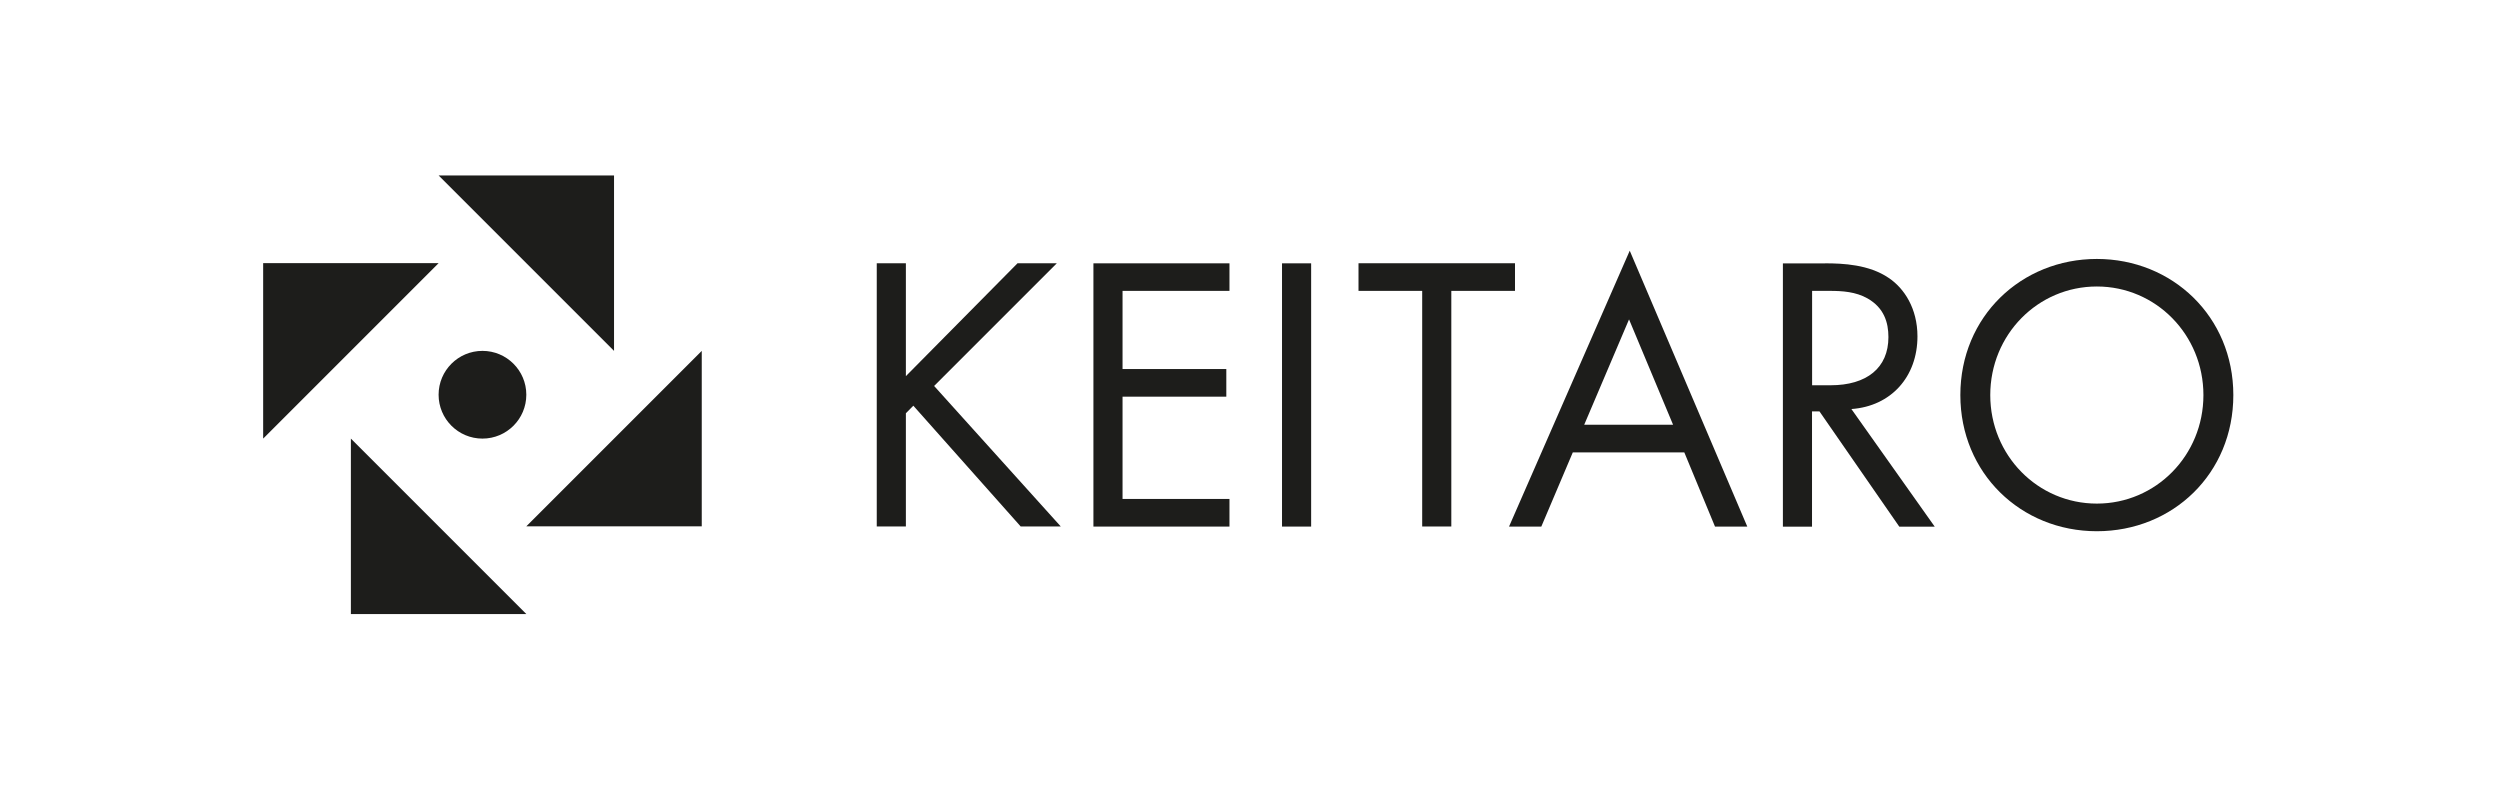
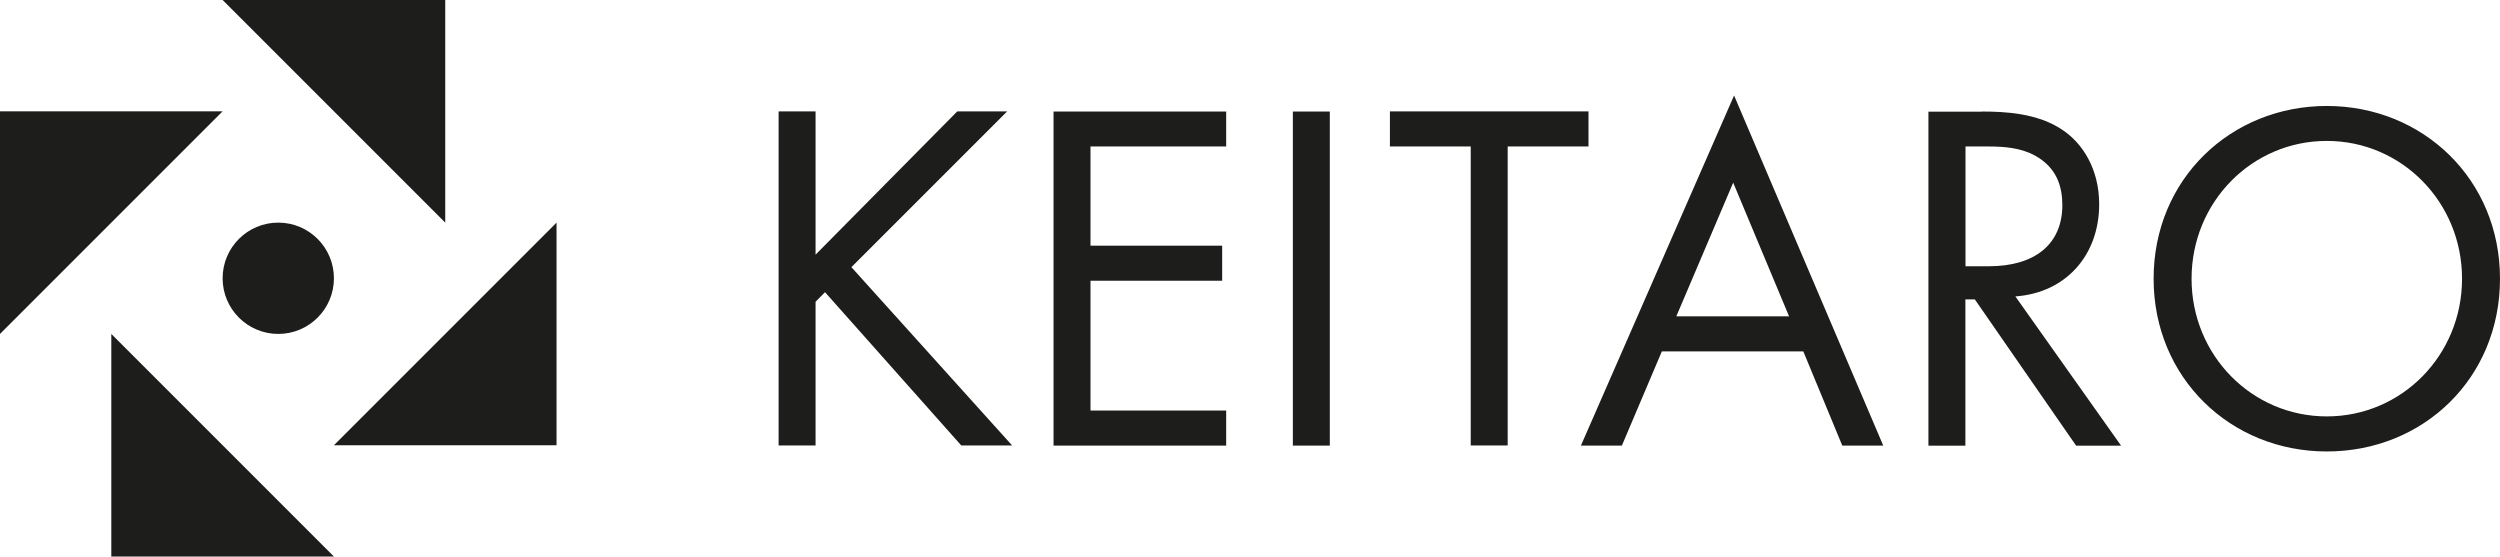
- <svg xmlns="http://www.w3.org/2000/svg" id="b" viewBox="0 0 285 90">
-   <g id="c">
-     <polygon points="50 60 60 70 40 70 40 50 50 60" fill="#1d1d1b" />
-     <polygon points="70 50 60 60 80 60 80 40 70 50" fill="#1d1d1b" />
-     <polygon points="40 40 50 30 30 30 30 50 40 40" fill="#1d1d1b" />
-     <polygon points="60 30 50 20 70 20 70 40 60 30" fill="#1d1d1b" />
-     <circle cx="55" cy="45" r="5" fill="#1d1d1b" />
-   </g>
-   <g id="d">
-     <path d="m103.27,42.88l12.73-12.87h4.48l-13.99,13.99,14.44,16.02h-4.57l-12.24-13.77-.85.86v12.91h-3.32v-30.01h3.32v12.87Z" fill="#1d1d1b" />
-     <path d="m140.16,33.16h-12.19v8.91h11.83v3.15h-11.83v11.66h12.19v3.15h-15.51v-30.01h15.51v3.15Z" fill="#1d1d1b" />
-     <path d="m149.47,30.02v30.01h-3.32v-30.01h3.32Z" fill="#1d1d1b" />
-     <path d="m165.45,33.16v26.86h-3.32v-26.86h-7.26v-3.15h17.84v3.15h-7.26Z" fill="#1d1d1b" />
-     <path d="m192.03,51.57h-12.73l-3.59,8.46h-3.68l13.76-31.45,13.4,31.45h-3.68l-3.5-8.46Zm-1.3-3.15l-5.02-12.01-5.11,12.01h10.13Z" fill="#1d1d1b" />
-     <path d="m208.06,30.02c2.02,0,5.02.13,7.26,1.67,1.75,1.17,3.27,3.46,3.27,6.66,0,4.59-3,7.96-7.53,8.28l9.5,13.41h-4.04l-9.1-13.14h-.85v13.14h-3.32v-30.01h4.8Zm-1.48,13.9h2.11c4.12,0,6.59-1.98,6.59-5.49,0-1.66-.49-3.33-2.38-4.41-1.34-.76-2.87-.86-4.3-.86h-2.02v10.75Z" fill="#1d1d1b" />
-     <path d="m223.48,45.04c0-8.96,6.95-15.52,15.56-15.52s15.56,6.57,15.56,15.52-6.9,15.52-15.56,15.52-15.56-6.62-15.56-15.52Zm3.41,0c0,6.88,5.42,12.37,12.15,12.37s12.15-5.49,12.15-12.37-5.42-12.38-12.15-12.38-12.15,5.49-12.15,12.38Z" fill="#1d1d1b" />
+ <svg xmlns="http://www.w3.org/2000/svg" width="100%" height="100%" viewBox="0 0 224.6 50">
+   <g fill="#1d1d1b">
+     <g transform="translate(-30 -20)">
+       <path d="M40 70V50l10 10 10 10zm40-10V40L70 50 60 60zM30 30v20l10-10 10-10zm40-10v20L60 30 50 20z" />
+       <circle cx="55" cy="45" r="5" />
+     </g>
+     <path d="M73.27 22.88 86 10.01h4.48L76.49 24l14.44 16.02h-4.57L74.12 26.25l-.85.86v12.91h-3.32V10.01h3.32zm36.89-9.72H97.97v8.91h11.83v3.15H97.97v11.66h12.19v3.15H94.65V10.02h15.51v3.15zm9.31-3.14v30.01h-3.32V10.02Zm15.98 3.14v26.86h-3.32V13.16h-7.26v-3.15h17.84v3.15zm26.58 18.41H149.3l-3.59 8.46h-3.68l13.76-31.45 13.4 31.45h-3.68l-3.5-8.46zm-1.3-3.15-5.02-12.01-5.11 12.01zm17.33-18.4c2.02 0 5.02.13 7.26 1.67 1.75 1.17 3.27 3.46 3.27 6.66 0 4.59-3 7.96-7.53 8.28l9.5 13.41h-4.04l-9.1-13.14h-.85v13.14h-3.32V10.03h4.8zm-1.48 13.9h2.11c4.12 0 6.59-1.98 6.59-5.49 0-1.66-.49-3.33-2.38-4.41-1.34-.76-2.87-.86-4.3-.86h-2.02v10.75zm16.9 1.12c0-8.96 6.95-15.52 15.56-15.52s15.56 6.57 15.56 15.52-6.9 15.52-15.56 15.52-15.56-6.62-15.56-15.52zm3.41 0c0 6.88 5.42 12.37 12.15 12.37s12.15-5.49 12.15-12.37c0-6.88-5.42-12.38-12.15-12.38s-12.15 5.49-12.15 12.38z" />
  </g>
</svg>
